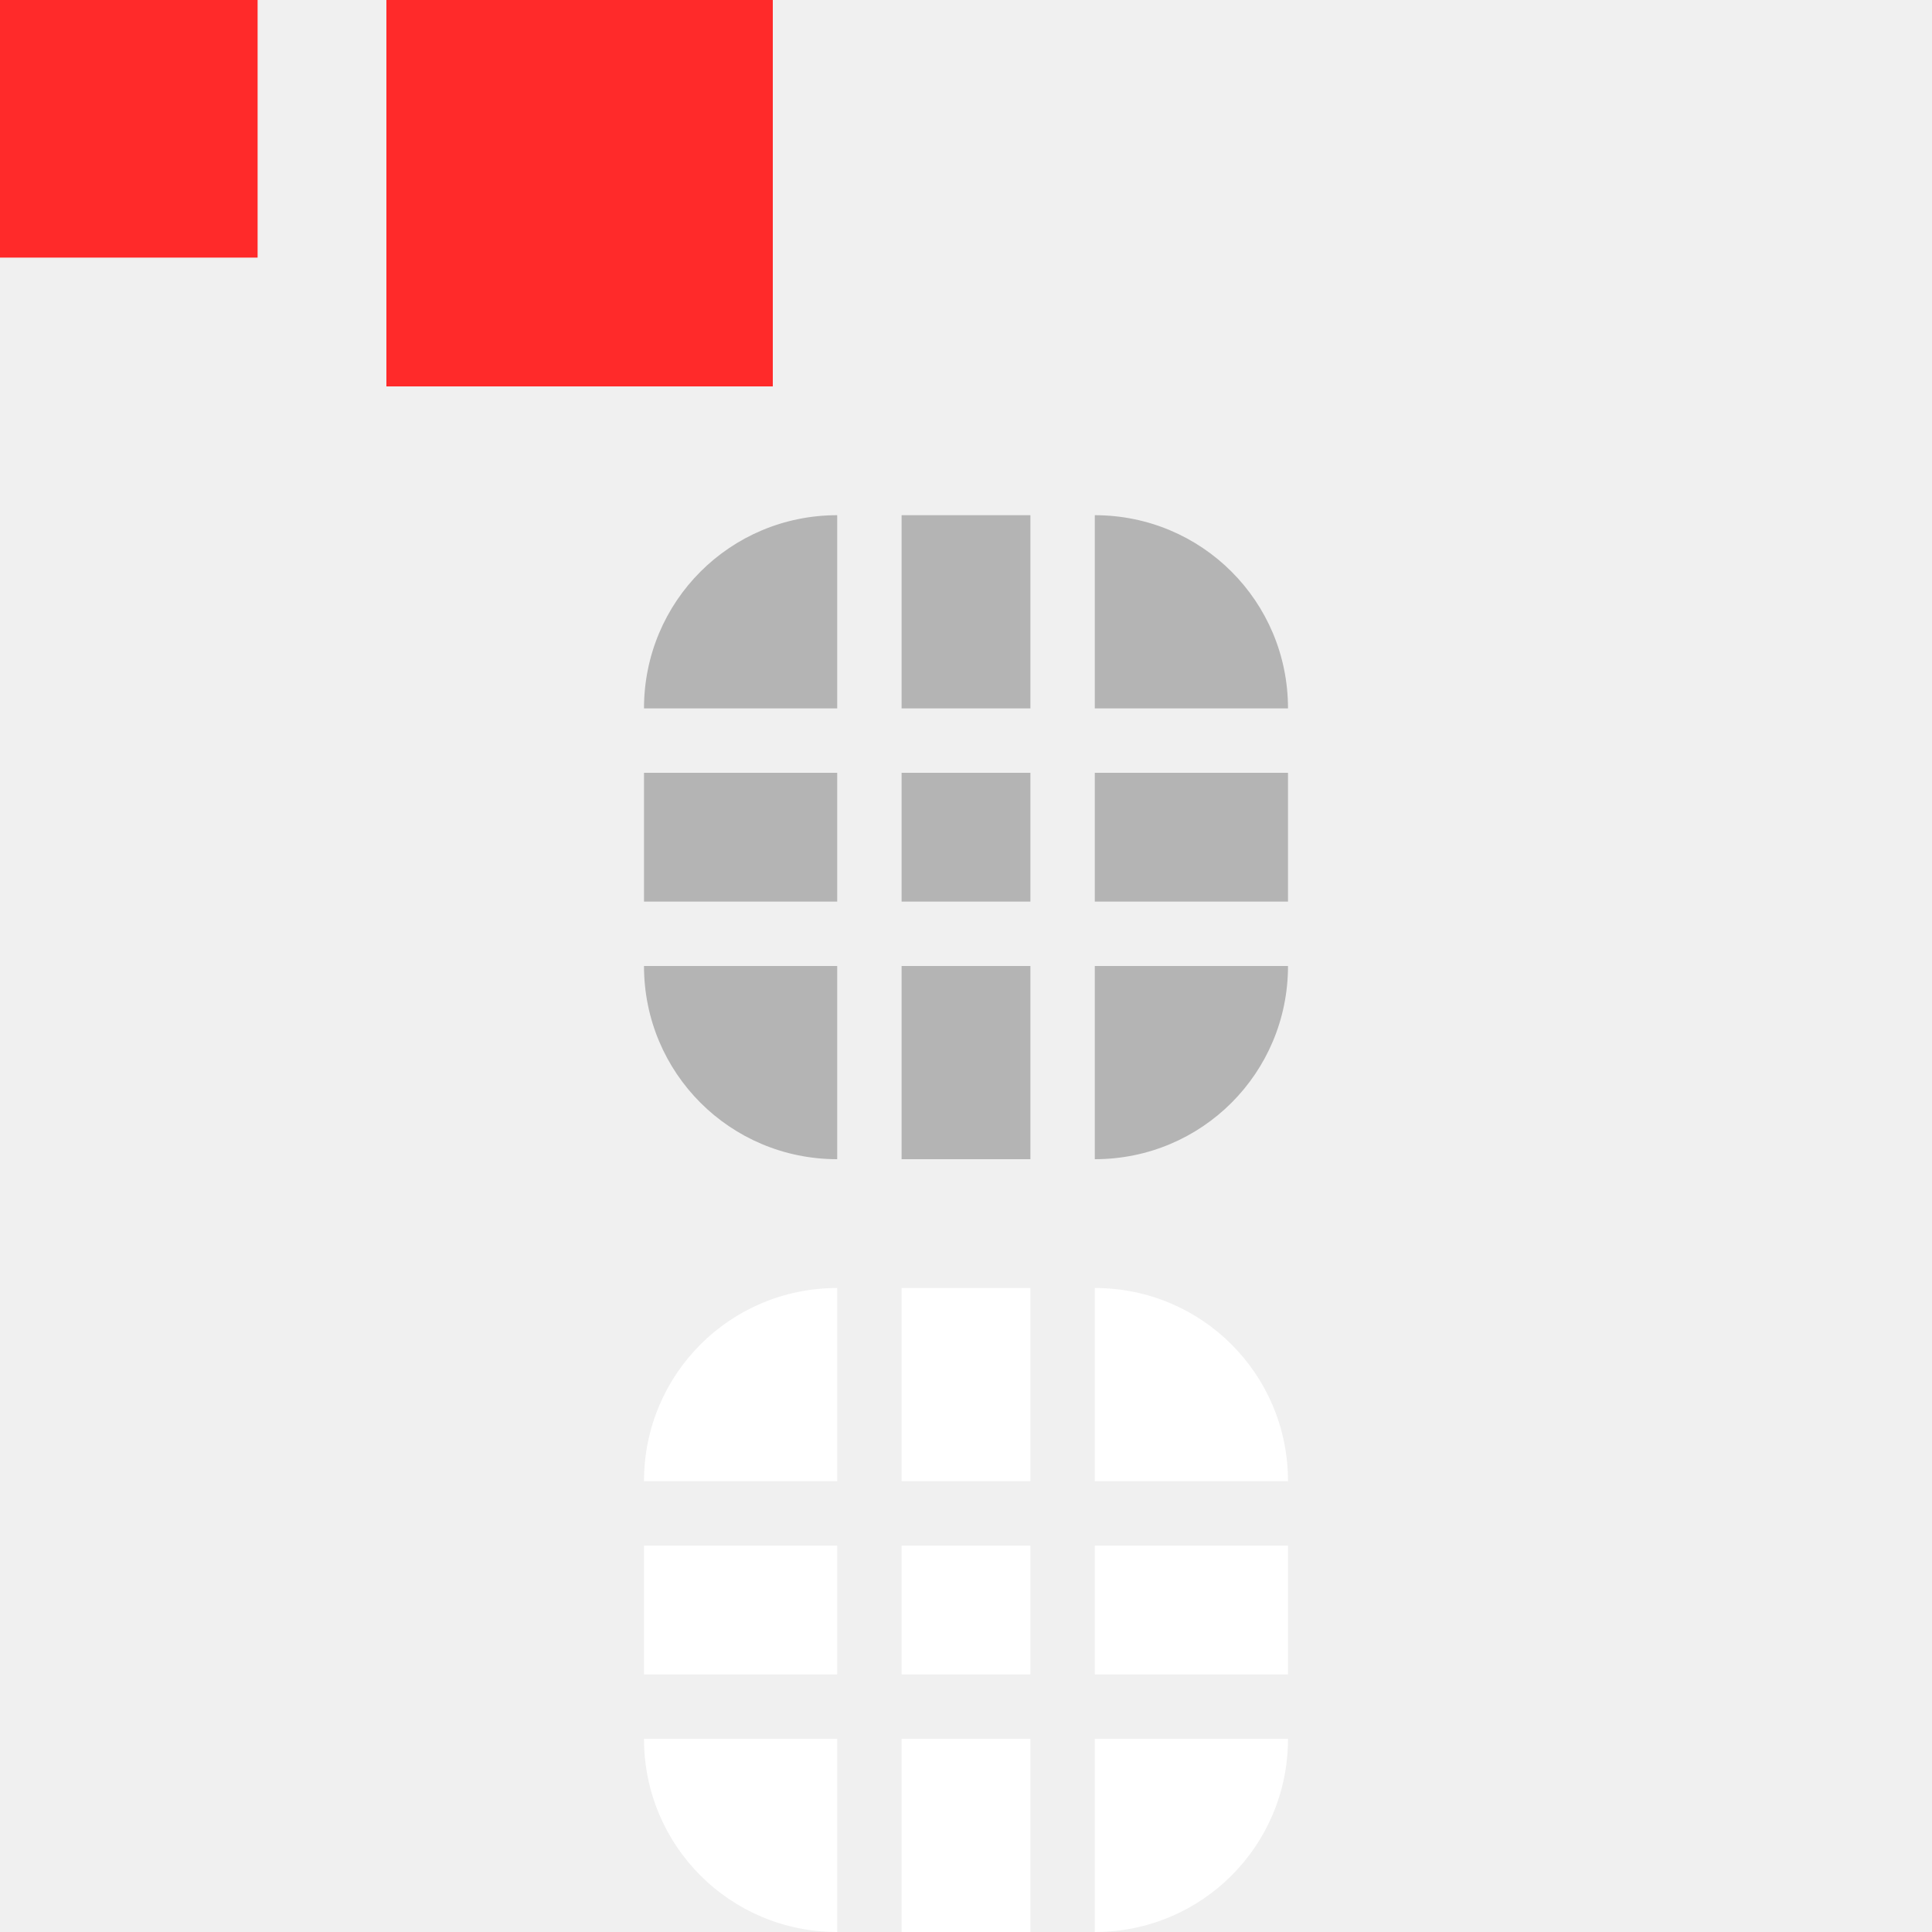
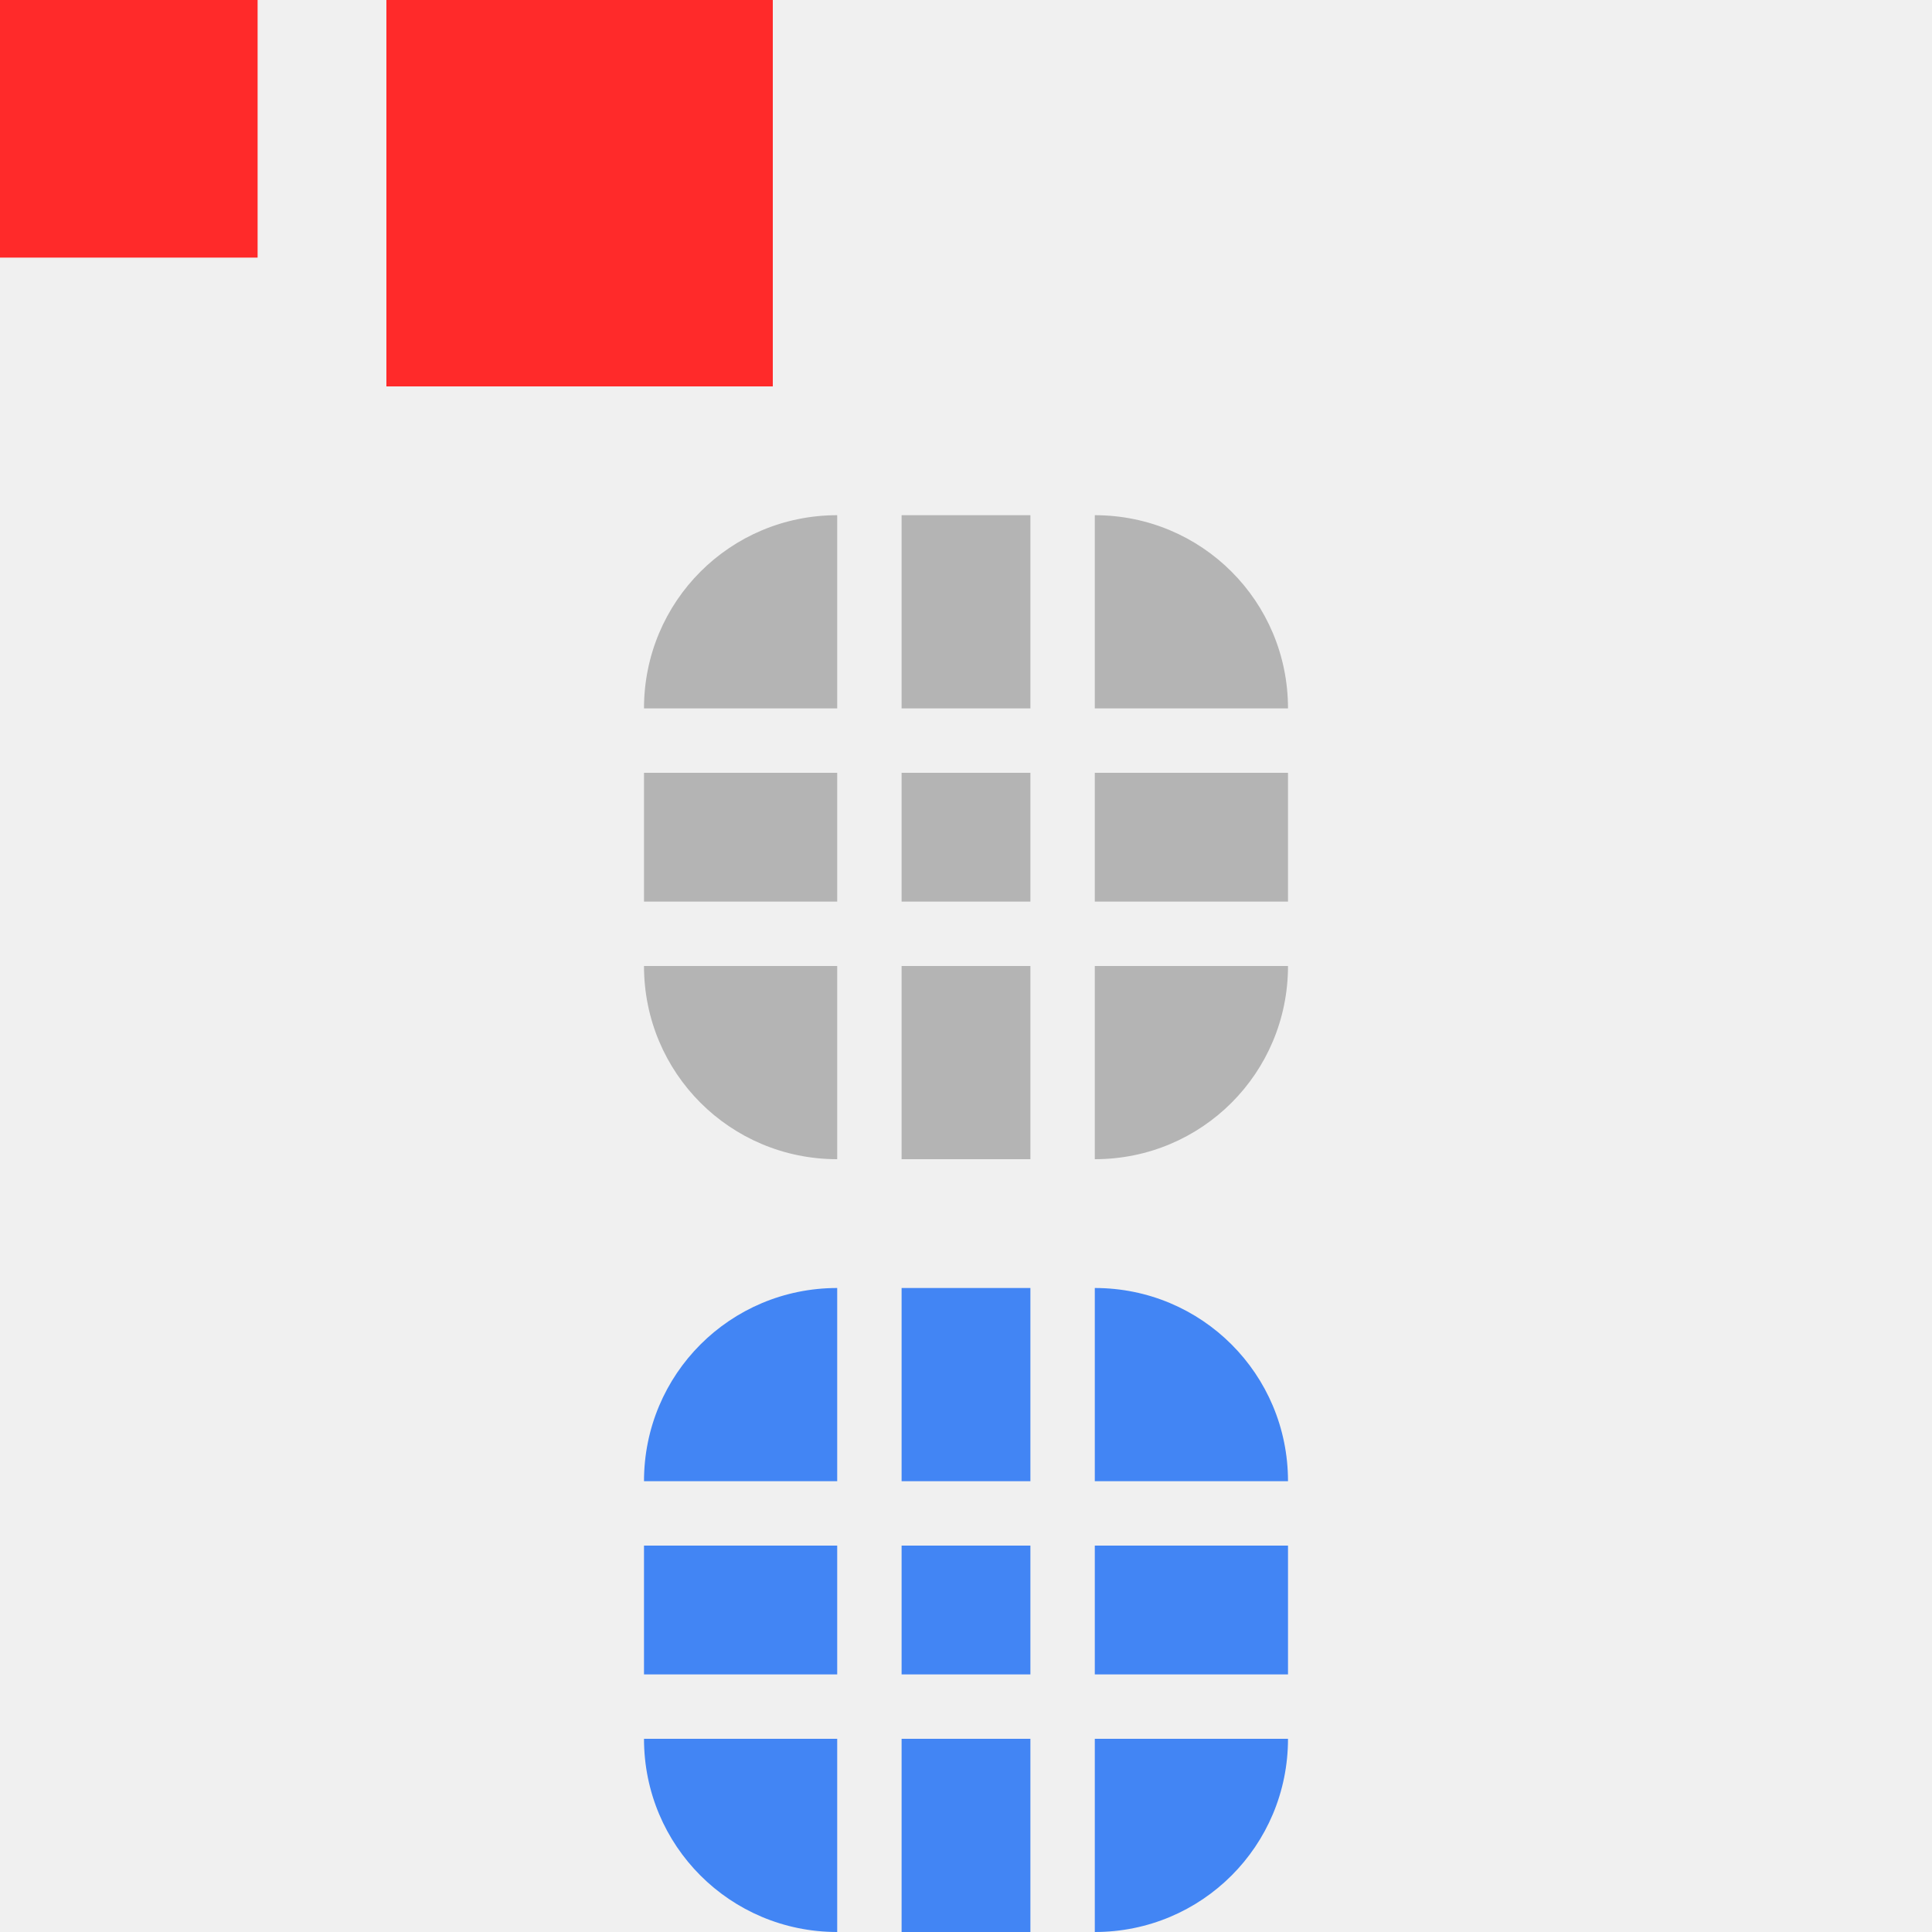
- <svg xmlns="http://www.w3.org/2000/svg" id="svg31" viewBox="0 0 30 30" version="1.1" height="30" width="30">
+ <svg xmlns="http://www.w3.org/2000/svg" width="30" height="30" version="1.1" viewBox="0 0 30 30" id="svg31">
  <defs id="defs3">
-     <style type="text/css" id="current-color-scheme">.ColorScheme-Text {
+     <style id="current-color-scheme" type="text/css">.ColorScheme-Text {
        color:#31363b;
        stop-color:#31363b;
      }
      .ColorScheme-Background {
        color:#eff0f1;
        stop-color:#eff0f1;
      }
      .ColorScheme-Highlight {
        color:#3daee9;
        stop-color:#3daee9;
      }
      .ColorScheme-ViewText {
        color:#31363b;
        stop-color:#31363b;
      }
      .ColorScheme-ViewBackground {
        color:#fcfcfc;
        stop-color:#fcfcfc;
      }
      .ColorScheme-ViewHover {
        color:#93cee9;
        stop-color:#93cee9;
      }
      .ColorScheme-ViewFocus{
        color:#3daee9;
        stop-color:#3daee9;
      }
      .ColorScheme-ButtonText {
        color:#31363b;
        stop-color:#31363b;
      }
      .ColorScheme-ButtonBackground {
        color:#eff0f1;
        stop-color:#eff0f1;
      }
      .ColorScheme-ButtonHover {
        color:#93cee9;
        stop-color:#93cee9;
      }
      .ColorScheme-ButtonFocus{
        color:#3daee9;
        stop-color:#3daee9;
      }</style>
  </defs>
-   <rect id="hint-tile-center" y="-1.4648437e-05" width="4" height="4" x="0" style="fill:#ff2a2a" />
-   <rect id="hint-bar-size" x="6" y="-1.4648437e-05" width="6" height="6" style="fill:#ff2a2a" />
-   <path d="m 17,15 v 3 c 1.662,0 3,-1.338 3,-3 z" id="bar-inactive-bottomright" style="fill:#000000;opacity:0.25" />
-   <path d="m 17,12 v 2 h 3 v -2 z" id="bar-inactive-right" style="fill:#000000;opacity:0.25" />
-   <path d="m 17,8 v 3 h 3 C 20,9.338 18.662,8 17,8 Z" id="bar-inactive-topright" style="fill:#000000;opacity:0.25" />
-   <path d="m 10,15 c 0,1.662 1.338,3 3,3 v -3 z" id="bar-inactive-bottomleft" style="fill:#000000;opacity:0.25" />
-   <path d="m 10,12 v 2 h 3 v -2 z" id="bar-inactive-left" style="fill:#000000;opacity:0.25" />
-   <path d="m 13,8 c -1.662,0 -3,1.338 -3,3 h 3 z" id="bar-inactive-topleft" style="fill:#000000;opacity:0.25" />
-   <path d="m 14,15 v 3 h 2 v -3 z" id="bar-inactive-bottom" style="fill:#000000;opacity:0.25" />
-   <path d="m 16,12 h -2 v 2 h 2 z" id="bar-inactive-center" style="fill:#000000;opacity:0.25" />
-   <path d="m 14,8 v 3 h 2 V 8 Z" id="bar-inactive-top" style="fill:#000000;opacity:0.25" />
-   <path style="color:#3daee9;fill:#ffffff;fill-opacity:1" d="m 17,27 v 3 c 1.662,0 3,-1.338 3,-3 z" class="ColorScheme-Highlight" id="bar-active-bottomright" />
-   <path style="color:#3daee9;fill:#ffffff;fill-opacity:1" d="m 17,24 v 2 h 3 v -2 z" class="ColorScheme-Highlight" id="bar-active-right" />
-   <path style="color:#3daee9;fill:#ffffff;fill-opacity:1" d="m 17,20 v 3 h 3 c 0,-1.662 -1.338,-3 -3,-3 z" class="ColorScheme-Highlight" id="bar-active-topright" />
-   <path style="color:#3daee9;fill:#ffffff;fill-opacity:1" d="m 10,27 c 0,1.662 1.338,3 3,3 v -3 z" class="ColorScheme-Highlight" id="bar-active-bottomleft" />
-   <path style="color:#3daee9;fill:#ffffff;fill-opacity:1" d="m 10,24 v 2 h 3 v -2 z" class="ColorScheme-Highlight" id="bar-active-left" />
-   <path style="color:#3daee9;fill:#ffffff;fill-opacity:1" d="m 13,20 c -1.662,0 -3,1.338 -3,3 h 3 z" class="ColorScheme-Highlight" id="bar-active-topleft" />
-   <path style="color:#3daee9;fill:#ffffff;fill-opacity:1" d="m 14,27 v 3 h 2 v -3 z" class="ColorScheme-Highlight" id="bar-active-bottom" />
-   <path style="color:#3daee9;fill:#ffffff;fill-opacity:1" d="m 16,24 h -2 v 2 h 2 z" class="ColorScheme-Highlight" id="bar-active-center" />
-   <path style="color:#3daee9;fill:#ffffff;fill-opacity:1" d="m 14,20 v 3 h 2 v -3 z" class="ColorScheme-Highlight" id="bar-active-top" />
+   <rect style="fill:#ff2a2a" x="0" height="4" width="4" y="-1.4648437e-05" id="hint-tile-center" />
+   <rect style="fill:#ff2a2a" height="6" width="6" y="-1.4648437e-05" x="6" id="hint-bar-size" />
+   <path style="fill:#000000;opacity:0.25" id="bar-inactive-bottomright" d="m 17,15 v 3 c 1.662,0 3,-1.338 3,-3 z" />
+   <path style="fill:#000000;opacity:0.25" id="bar-inactive-right" d="m 17,12 v 2 h 3 v -2 z" />
+   <path style="fill:#000000;opacity:0.25" id="bar-inactive-topright" d="m 17,8 v 3 h 3 C 20,9.338 18.662,8 17,8 Z" />
+   <path style="fill:#000000;opacity:0.25" id="bar-inactive-bottomleft" d="m 10,15 c 0,1.662 1.338,3 3,3 v -3 z" />
+   <path style="fill:#000000;opacity:0.25" id="bar-inactive-left" d="m 10,12 v 2 h 3 v -2 z" />
+   <path style="fill:#000000;opacity:0.25" id="bar-inactive-topleft" d="m 13,8 c -1.662,0 -3,1.338 -3,3 h 3 z" />
+   <path style="fill:#000000;opacity:0.25" id="bar-inactive-bottom" d="m 14,15 v 3 h 2 v -3 z" />
+   <path style="fill:#000000;opacity:0.25" id="bar-inactive-center" d="m 16,12 h -2 v 2 h 2 z" />
+   <path style="fill:#000000;opacity:0.25" id="bar-inactive-top" d="m 14,8 v 3 h 2 V 8 Z" />
+   <path id="bar-active-bottomright" class="ColorScheme-Highlight" d="m 17,27 v 3 c 1.662,0 3,-1.338 3,-3 z" style="color:#3daee9;fill:#4285f4" />
+   <path id="bar-active-right" class="ColorScheme-Highlight" d="m 17,24 v 2 h 3 v -2 z" style="color:#3daee9;fill:#4285f4" />
+   <path id="bar-active-topright" class="ColorScheme-Highlight" d="m 17,20 v 3 h 3 c 0,-1.662 -1.338,-3 -3,-3 z" style="color:#3daee9;fill:#4285f4" />
+   <path id="bar-active-bottomleft" class="ColorScheme-Highlight" d="m 10,27 c 0,1.662 1.338,3 3,3 v -3 z" style="color:#3daee9;fill:#4285f4" />
+   <path id="bar-active-left" class="ColorScheme-Highlight" d="m 10,24 v 2 h 3 v -2 z" style="color:#3daee9;fill:#4285f4" />
+   <path id="bar-active-topleft" class="ColorScheme-Highlight" d="m 13,20 c -1.662,0 -3,1.338 -3,3 h 3 z" style="color:#3daee9;fill:#4285f4" />
+   <path id="bar-active-bottom" class="ColorScheme-Highlight" d="m 14,27 v 3 h 2 v -3 z" style="color:#3daee9;fill:#4285f4" />
+   <path id="bar-active-center" class="ColorScheme-Highlight" d="m 16,24 h -2 v 2 h 2 z" style="color:#3daee9;fill:#4285f4" />
+   <path id="bar-active-top" class="ColorScheme-Highlight" d="m 14,20 v 3 h 2 v -3 z" style="color:#3daee9;fill:#4285f4" />
</svg>
